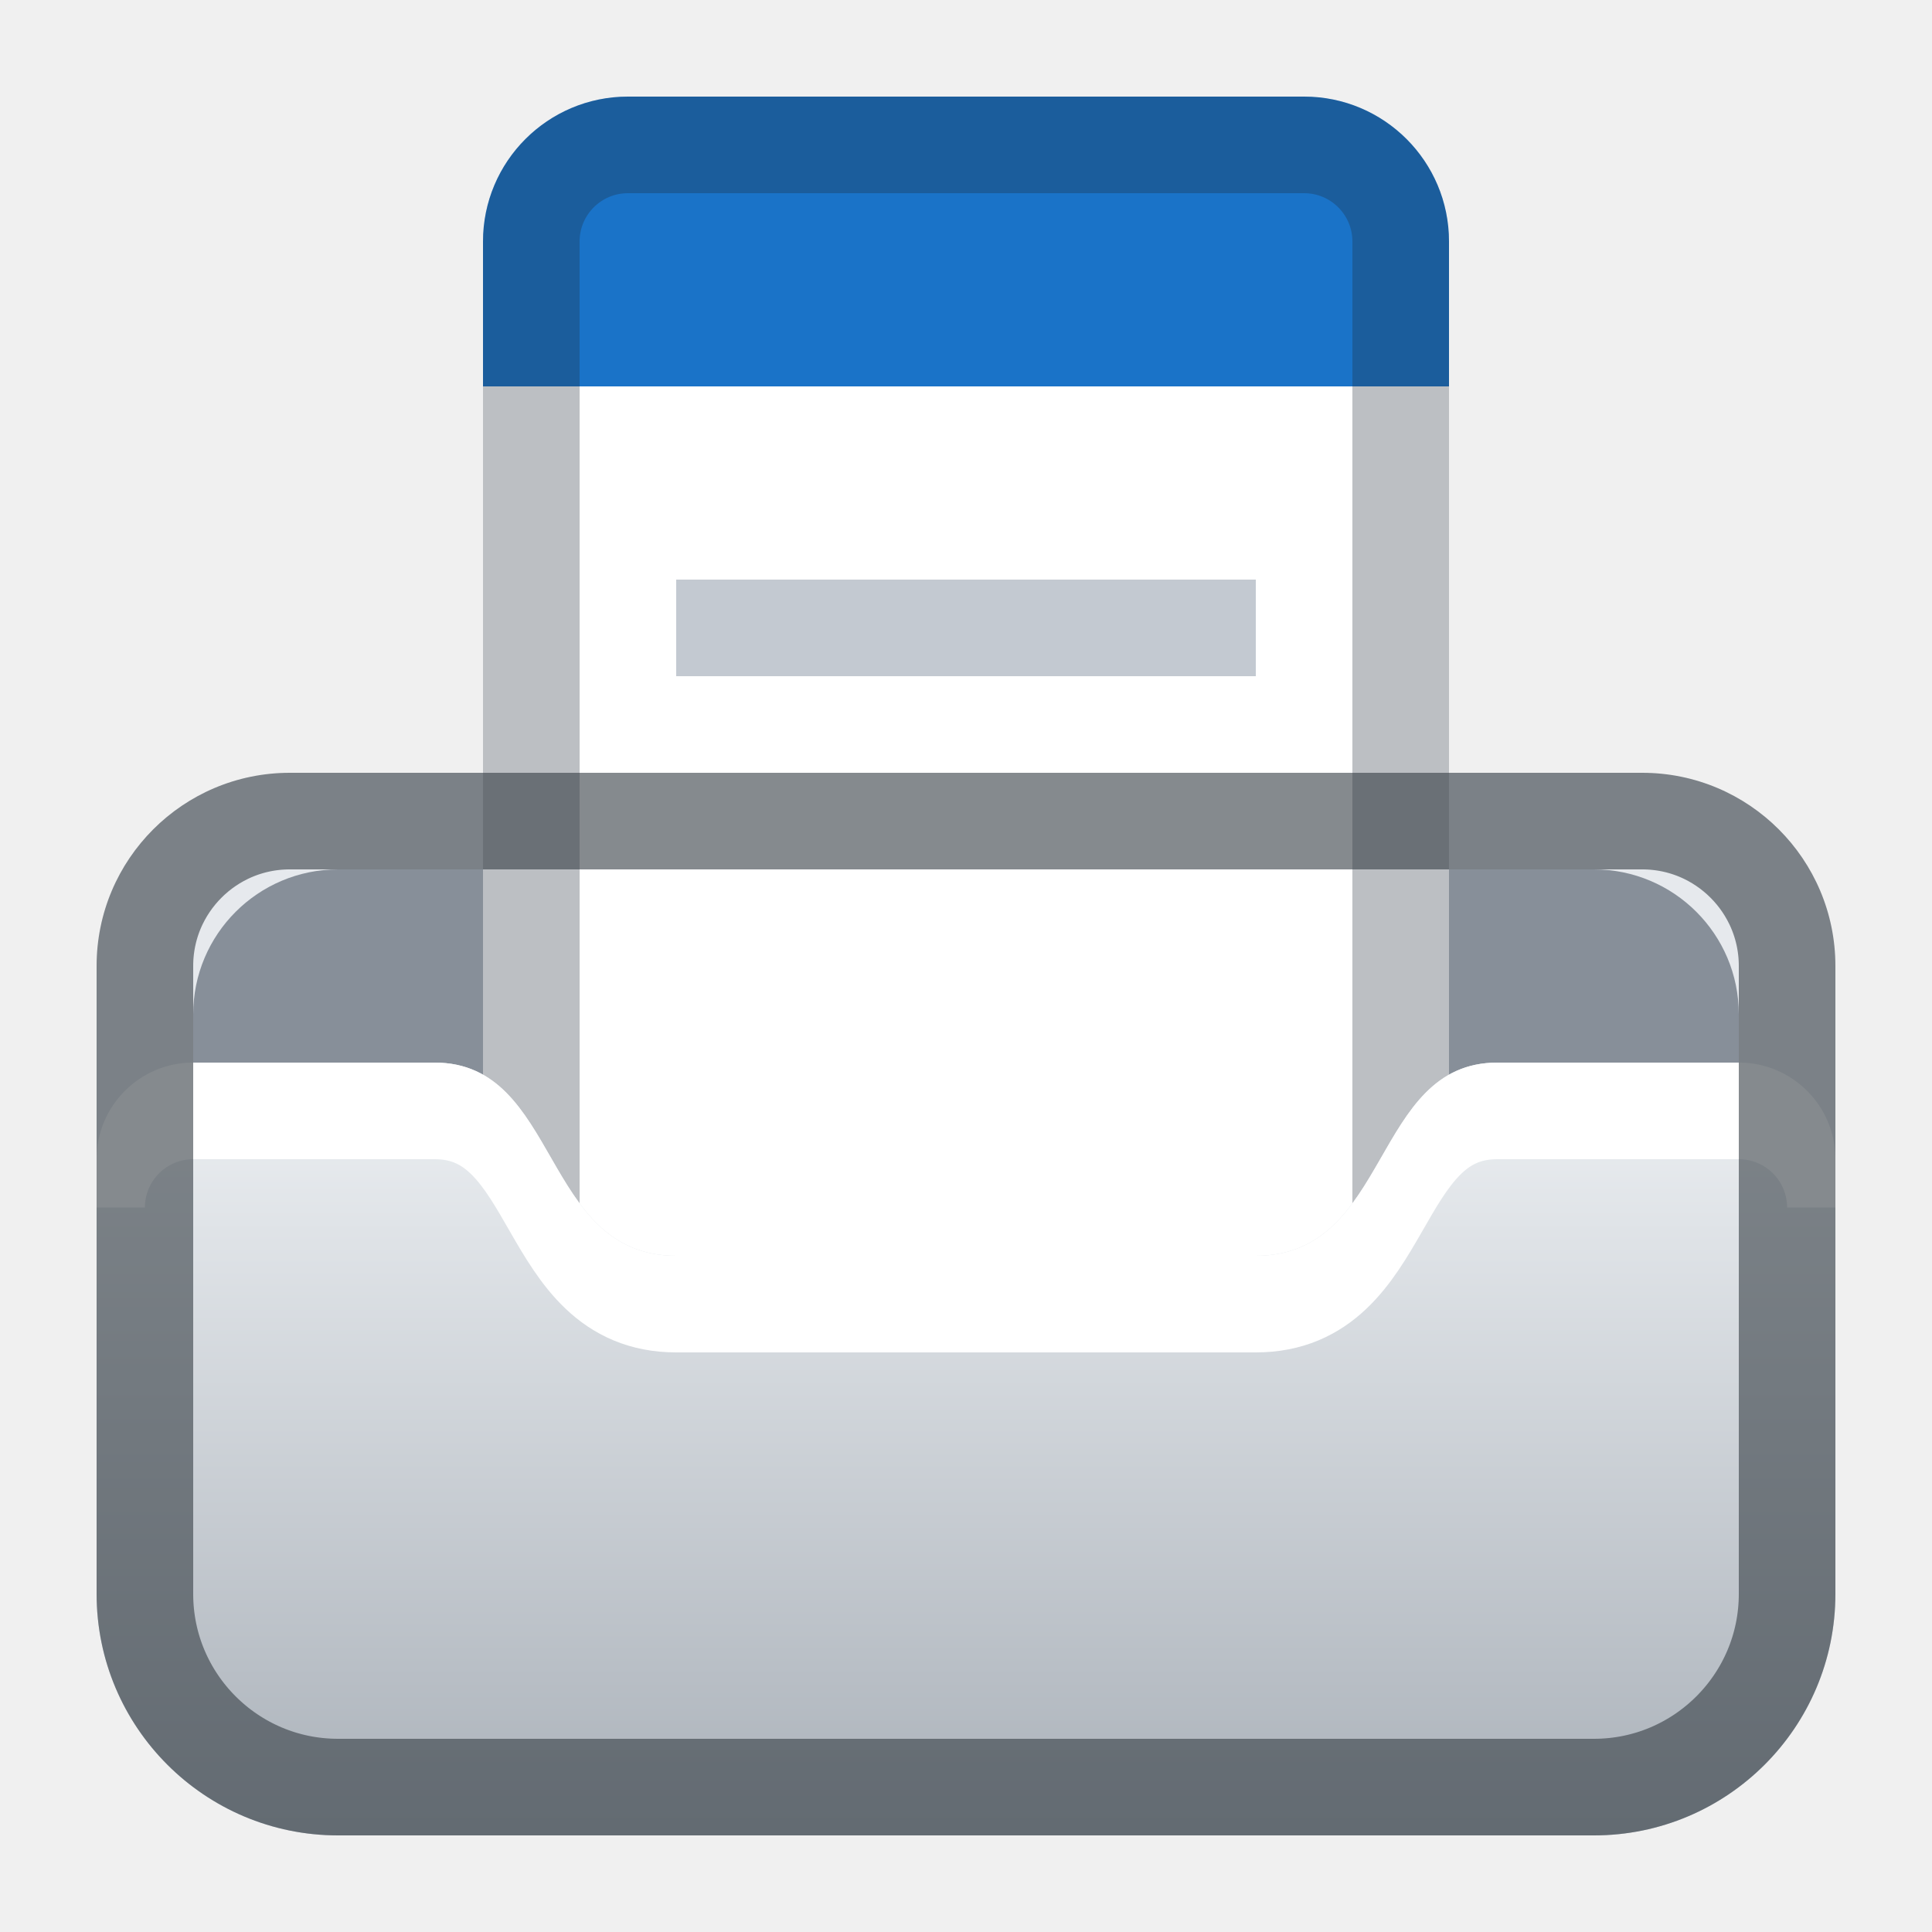
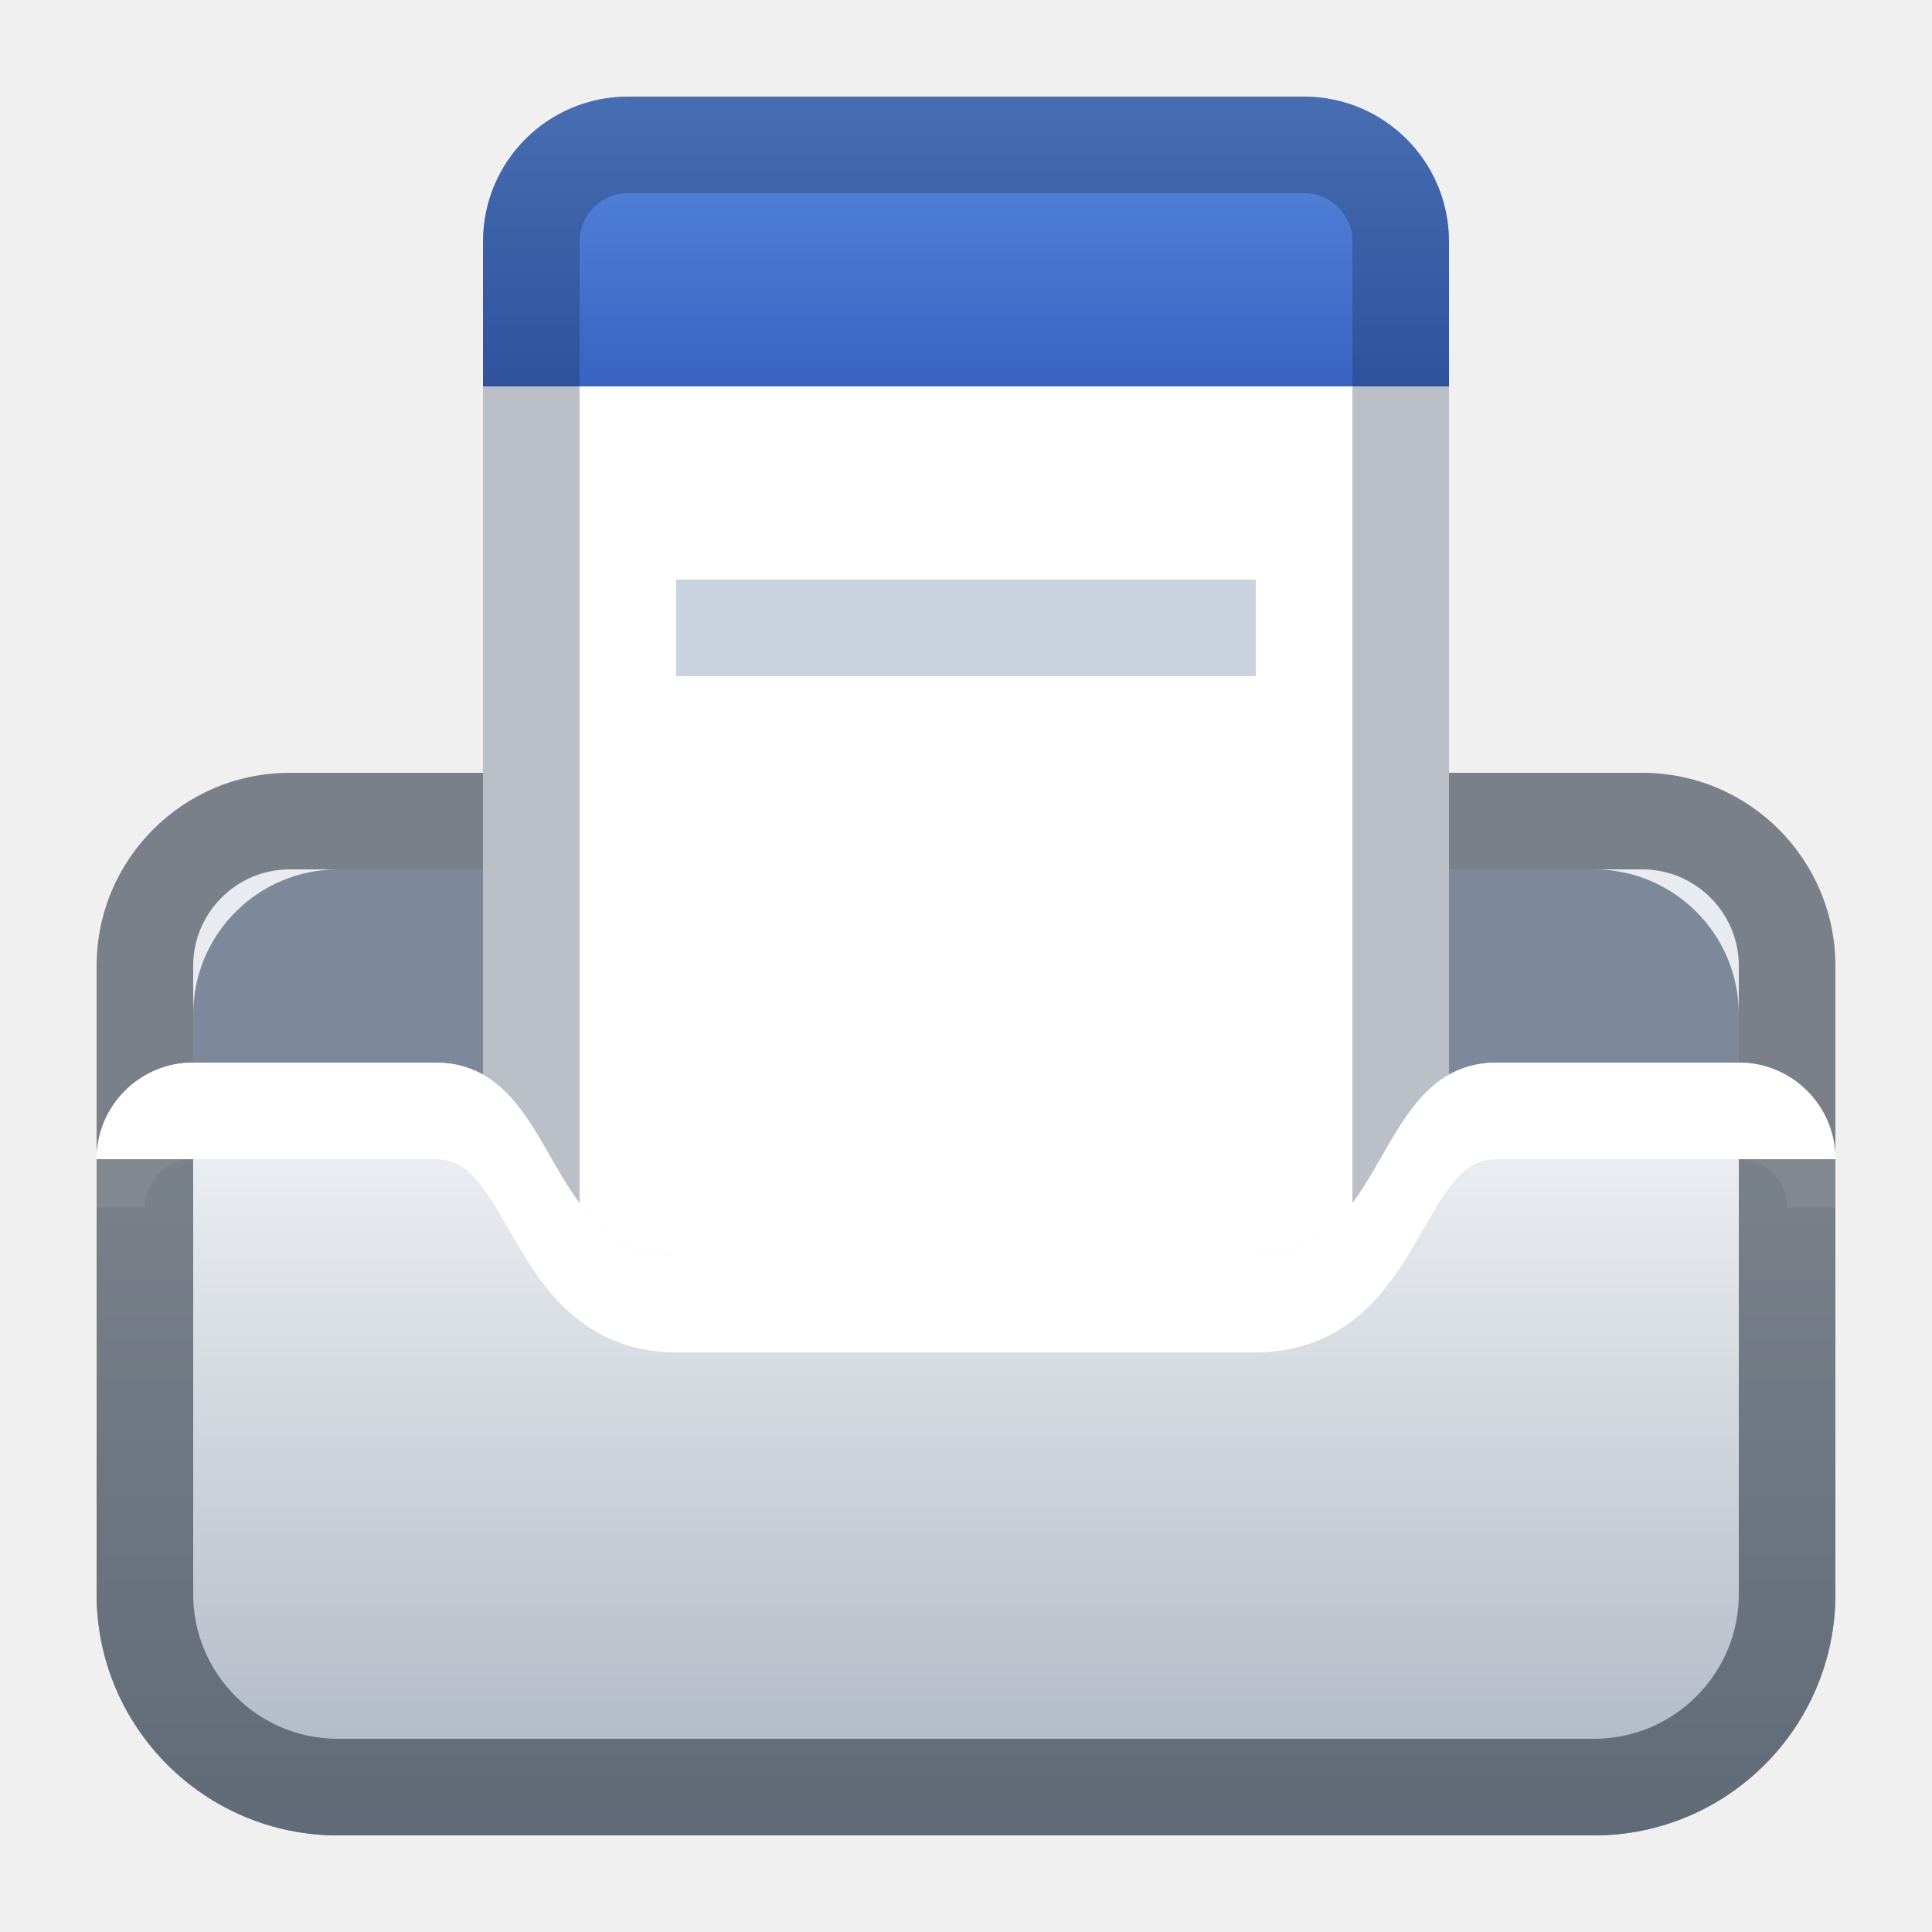
<svg xmlns="http://www.w3.org/2000/svg" viewBox="0 0 20 20" width="20" height="20">
  <defs>
    <linearGradient id="face" x1="0" y1="11" x2="0" y2="19" gradientUnits="userSpaceOnUse">
-       <stop offset="0" stop-color="#EEF1F4" />
-       <stop offset="1" stop-color="#AAB1B9" />
+       <stop offset="0" stop-color="#F3F5F8" />
+       <stop offset="1" stop-color="#ABB4C1" />
+     </linearGradient>
+     <linearGradient id="titlebar" x1="0" y1="1" x2="0" y2="4" gradientUnits="userSpaceOnUse">
+       <stop offset="0" stop-color="#5A8BE0" />
+       <stop offset="1" stop-color="#3863C2" />
    </linearGradient>
    <path id="tray" d="M3 8H17A2 2 0 0 1 19 10V16.5A2.5 2.5 0 0 1 16.5 19H3.5A2.5 2.5 0 0 1 1 16.5V10A2 2 0 0 1 3 8Z" />
    <path id="front" d="M1 12A1 1 0 0 1 2 11H4.5C5.8 11 5.6 13 7 13H13C14.4 13 14.2 11 15.5 11H18A1 1 0 0 1 19 12V16.5A2.5 2.5 0 0 1 16.5 19H3.5A2.5 2.5 0 0 1 1 16.5Z" />
    <clipPath id="trayClip">
      <use href="#tray" />
    </clipPath>
    <clipPath id="frontClip">
      <use href="#front" />
    </clipPath>
    <clipPath id="windowClip">
      <rect x="5" y="1" width="10" height="14" rx="1.5" />
    </clipPath>
  </defs>
-   <use href="#tray" fill="#E6E9ED" />
-   <path d="M2 14V10.5A1.5 1.5 0 0 1 3.5 9H16.5A1.5 1.5 0 0 1 18 10.5V14Z" fill="#878F99" />
+   <use href="#tray" fill="#E8ECF1" />
+   <path d="M2 14V10.5A1.5 1.5 0 0 1 3.5 9H16.5A1.5 1.5 0 0 1 18 10.5V14Z" fill="#7D889A" />
+   <use href="#tray" fill="none" stroke="#2F3947" stroke-opacity="0.6" stroke-width="2" clip-path="url(#trayClip)" />
  <rect x="5" y="1" width="10" height="14" rx="1.5" fill="#FFFFFF" />
  <g clip-path="url(#windowClip)">
-     <rect x="5" y="1" width="10" height="3" fill="#1A73C8" />
-     <rect x="7" y="6" width="6" height="1" fill="#C3C9D1" />
+     <rect x="5" y="1" width="10" height="3" fill="url(#titlebar)" />
+     <rect x="7" y="6" width="6" height="1" fill="#C9D2DF" />
  </g>
-   <rect x="5.5" y="1.5" width="9" height="13" rx="1" fill="none" stroke="#1F2A36" stroke-opacity="0.3" />
+   <rect x="5.5" y="1.5" width="9" height="13" rx="1" fill="none" stroke="#1B2B48" stroke-opacity="0.3" />
  <use href="#front" fill="url(#face)" />
-   <path d="M1 12.5A1 1 0 0 1 2 11.5H4.5C5.8 11.5 5.6 13.5 7 13.5H13C14.4 13.5 14.2 11.5 15.5 11.5H18A1 1 0 0 1 19 12.5" fill="none" stroke="#FFFFFF" clip-path="url(#frontClip)" />
-   <use href="#tray" fill="none" stroke="#353C44" stroke-opacity="0.6" stroke-width="2" clip-path="url(#trayClip)" />
+   <g clip-path="url(#frontClip)">
+     <path d="M1 12.5A1 1 0 0 1 2 11.5H4.5C5.8 11.5 5.6 13.5 7 13.5H13C14.4 13.5 14.2 11.5 15.5 11.5H18A1 1 0 0 1 19 12.5" fill="none" stroke="#FFFFFF" />
+     <path d="M1 12V16.5A2.5 2.5 0 0 0 3.5 19H16.5A2.5 2.5 0 0 0 19 16.5V12" fill="none" stroke="#2F3947" stroke-opacity="0.6" stroke-width="2" />
+   </g>
</svg>
